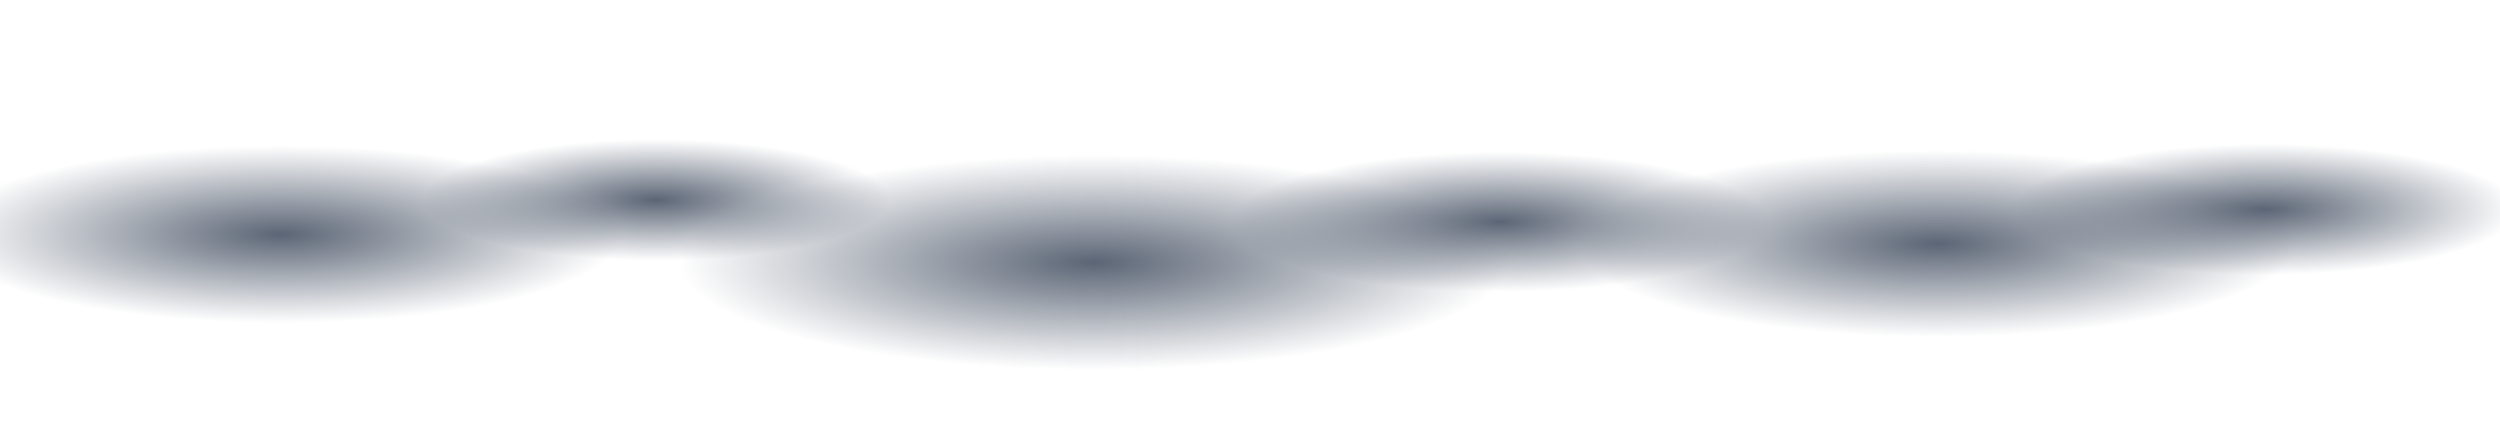
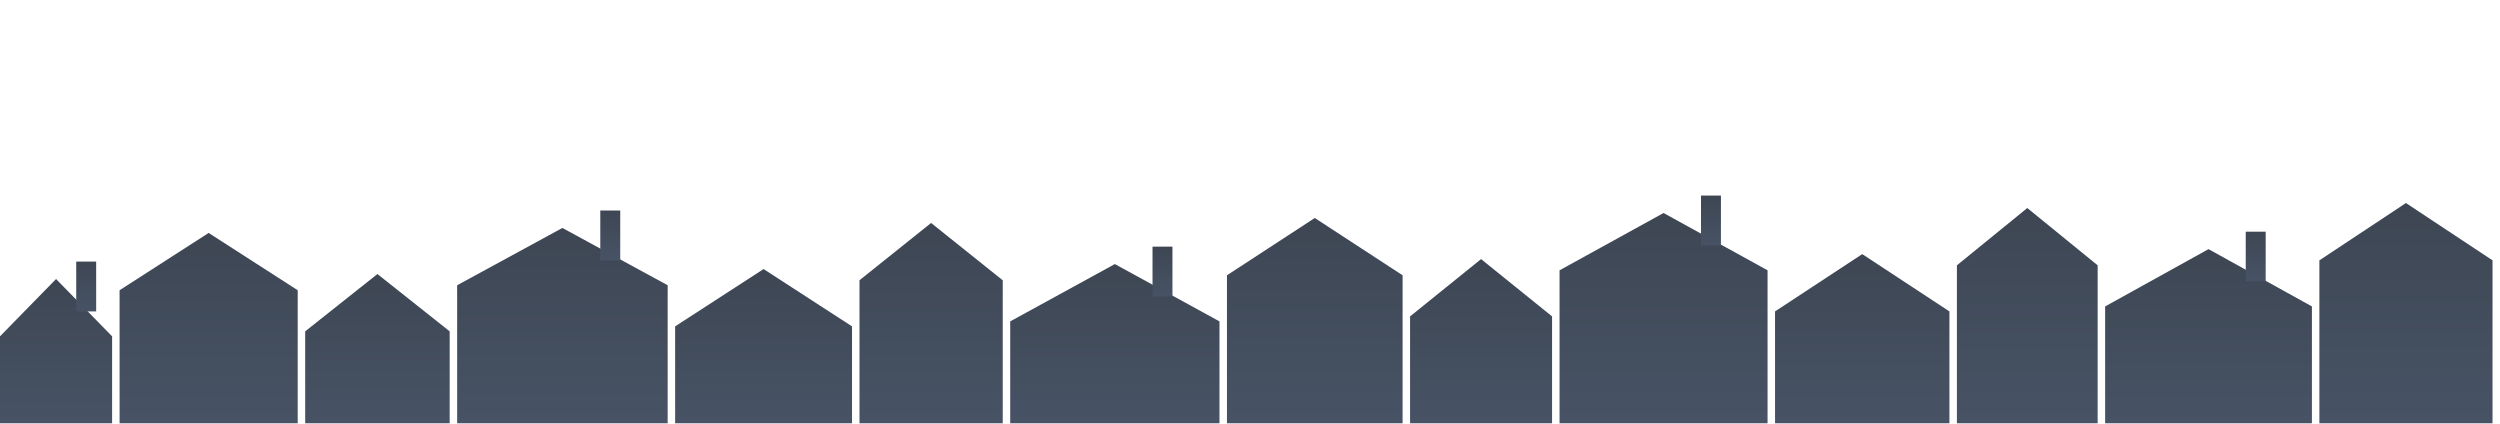
- <svg xmlns="http://www.w3.org/2000/svg" width="1600" height="280" viewBox="0 0 1600 280" preserveAspectRatio="xMidYMax slice">
+ <svg xmlns="http://www.w3.org/2000/svg" width="2007" height="340" viewBox="0 0 2007 340" preserveAspectRatio="xMidYMax slice">
  <defs>
-     <radialGradient id="n27" cx="50%" cy="50%" r="50%">
-       <stop offset="0%" stop-color="#3e4a5d" stop-opacity="0.85" />
-       <stop offset="100%" stop-color="#3e4a5d" stop-opacity="0" />
-     </radialGradient>
+     <linearGradient id="n27" x1="0" y1="0" x2="0" y2="1">
+       <stop offset="0%" stop-color="#343d4b" />
+       <stop offset="100%" stop-color="#3e4a5d" />
+     </linearGradient>
  </defs>
-   <ellipse cx="180" cy="150" rx="218.5" ry="56.81" fill="url(#n27)" />
-   <ellipse cx="420" cy="128" rx="149.5" ry="38.87" fill="url(#n27)" />
-   <ellipse cx="700" cy="168" rx="264.5" ry="68.77" fill="url(#n27)" />
-   <ellipse cx="960" cy="142" rx="172.5" ry="44.85" fill="url(#n27)" />
-   <ellipse cx="1240" cy="156" rx="230" ry="59.8" fill="url(#n27)" />
-   <ellipse cx="1450" cy="134" rx="161" ry="41.86" fill="url(#n27)" />
+   <g fill="url(#n27)" opacity="0.95">
+     <path d="M0 340 L0 270 L45 224 L90 270 L90 340 Z" />
+     <rect x="61.2" y="210" width="16" height="40" />
+     <path d="M96 340 L96 233 L167.5 187 L239 233 L239 340 Z" />
+     <path d="M245 340 L245 266 L303 220 L361 266 L361 340 Z" />
+     <path d="M367 340 L367 229 L451.5 183 L536 229 L536 340 Z" />
+     <rect x="481.92" y="169" width="16" height="40" />
+     <path d="M542 340 L542 262 L613 216 L684 262 L684 340 Z" />
+     <path d="M690 340 L690 225 L747.5 179 L805 225 L805 340 Z" />
+     <path d="M811 340 L811 258 L895 212 L979 258 L979 340 Z" />
+     <rect x="925.24" y="198" width="16" height="40" />
+     <path d="M985 340 L985 221 L1055.5 175 L1126 221 L1126 340 Z" />
+     <path d="M1132 340 L1132 254 L1189 208 L1246 254 L1246 340 Z" />
+     <path d="M1252 340 L1252 217 L1335.5 171 L1419 217 L1419 340 Z" />
+     <rect x="1365.56" y="157" width="16" height="40" />
+     <path d="M1425 340 L1425 250 L1495 204 L1565 250 L1565 340 Z" />
+     <path d="M1571 340 L1571 213 L1627.5 167 L1684 213 L1684 340 Z" />
+     <path d="M1690 340 L1690 246 L1773 200 L1856 246 L1856 340 Z" />
+     <rect x="1802.88" y="186" width="16" height="40" />
+     <path d="M1862 340 L1862 209 L1931.5 163 L2001 209 L2001 340 Z" />
+   </g>
</svg>
